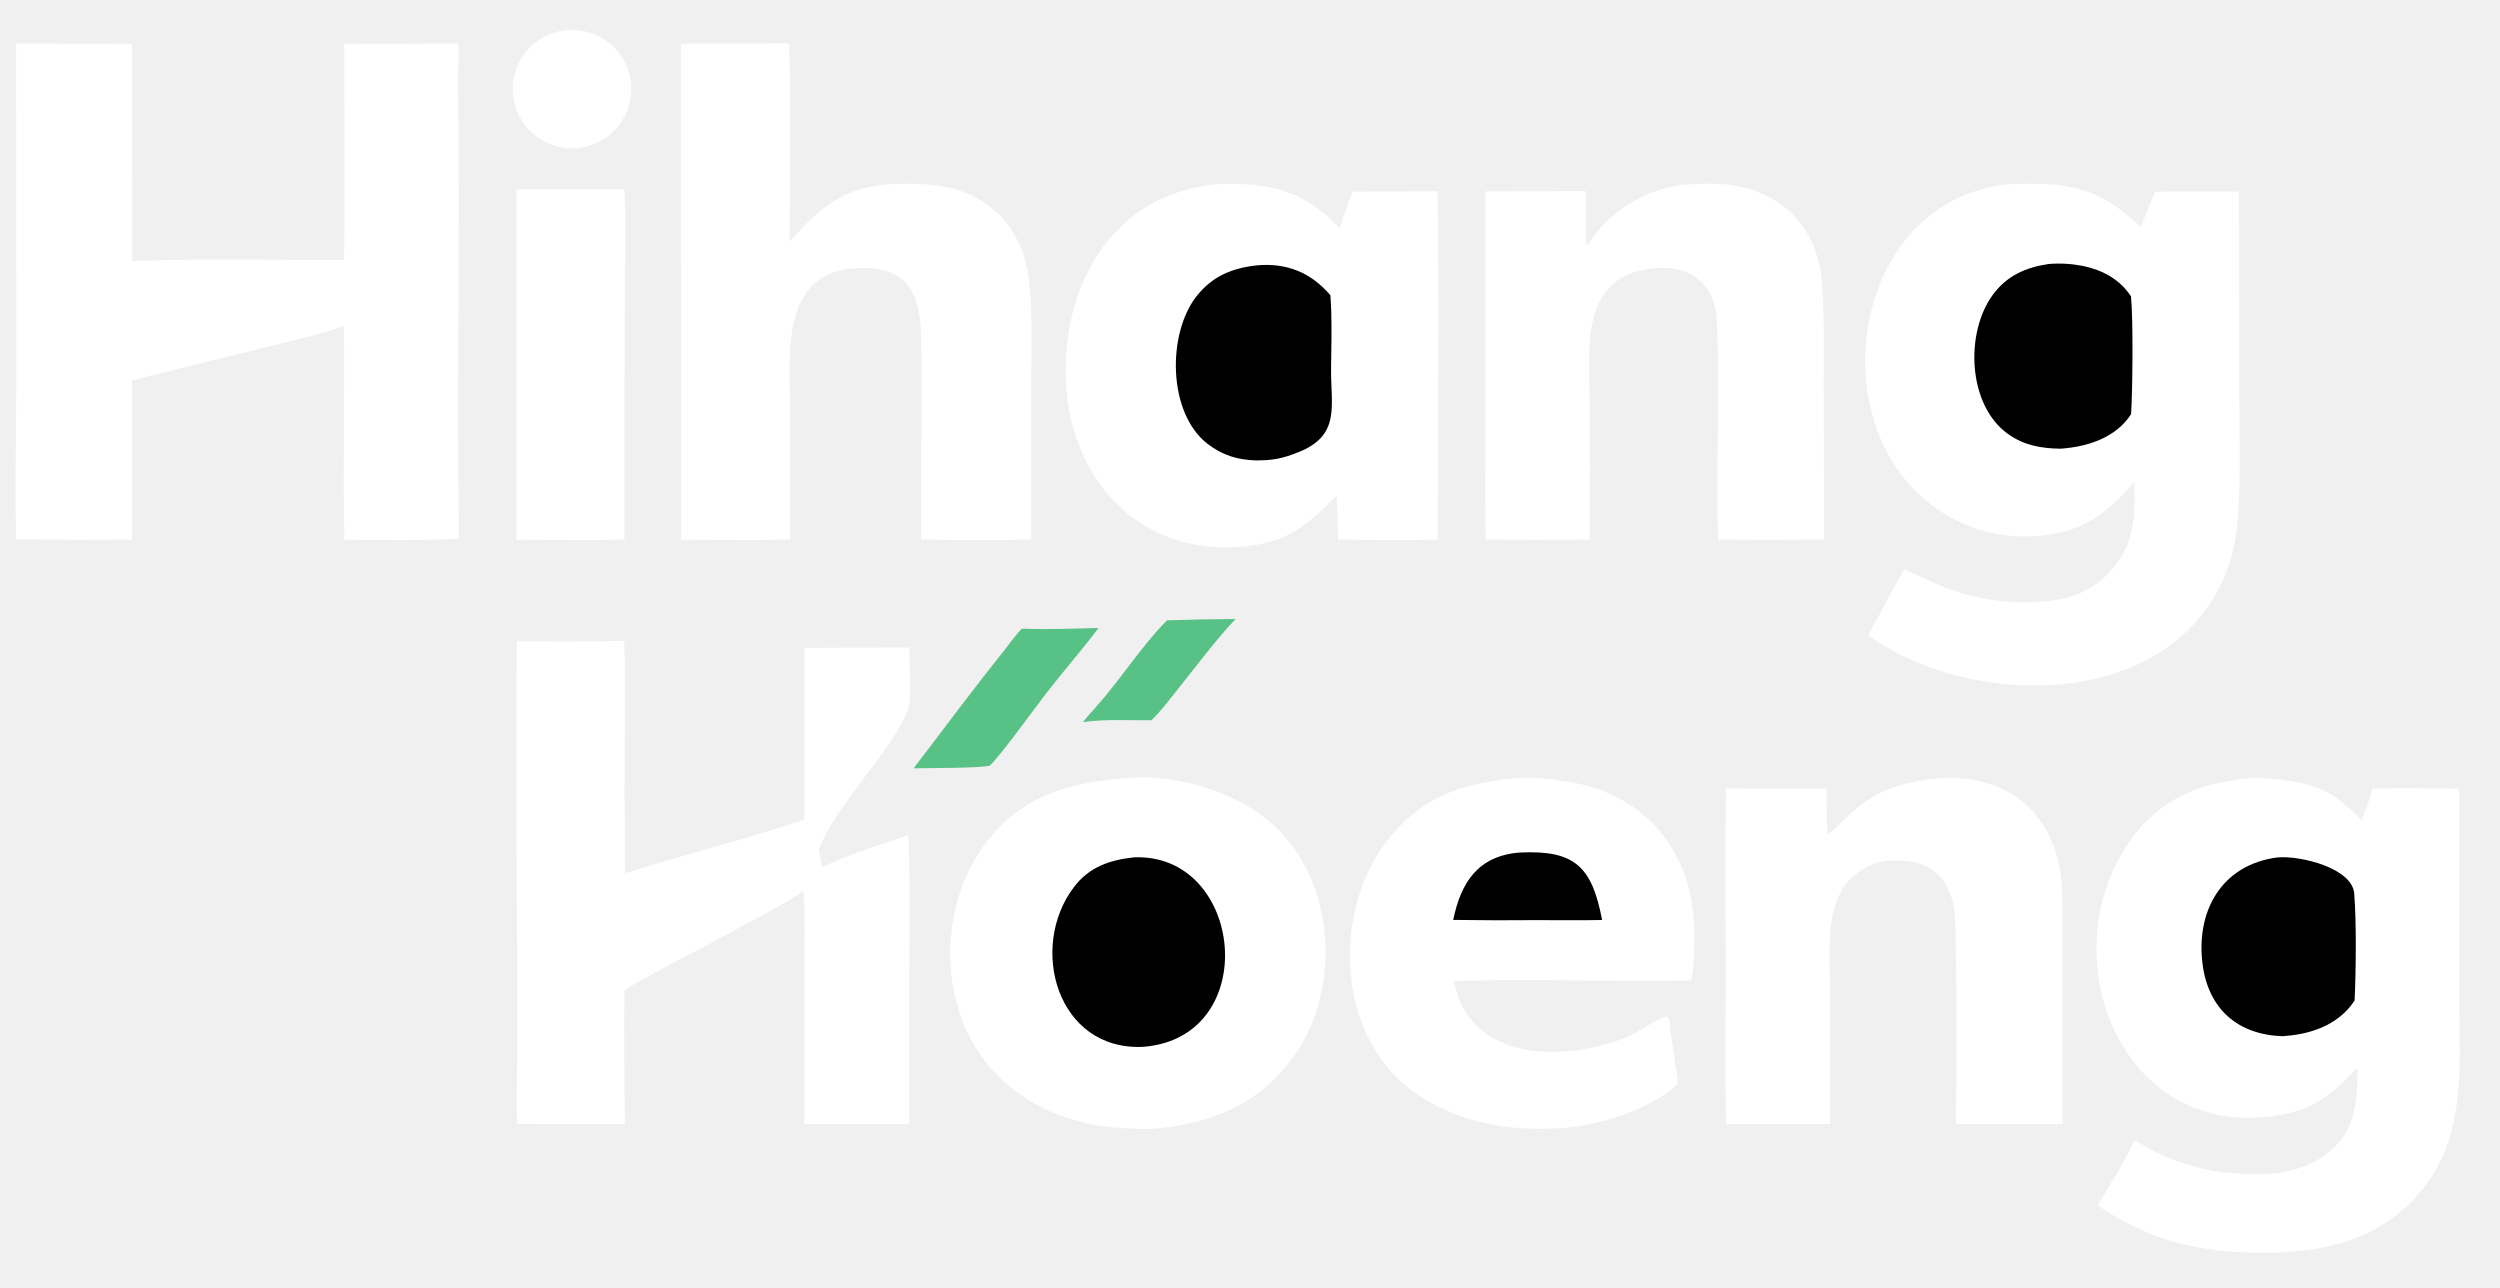
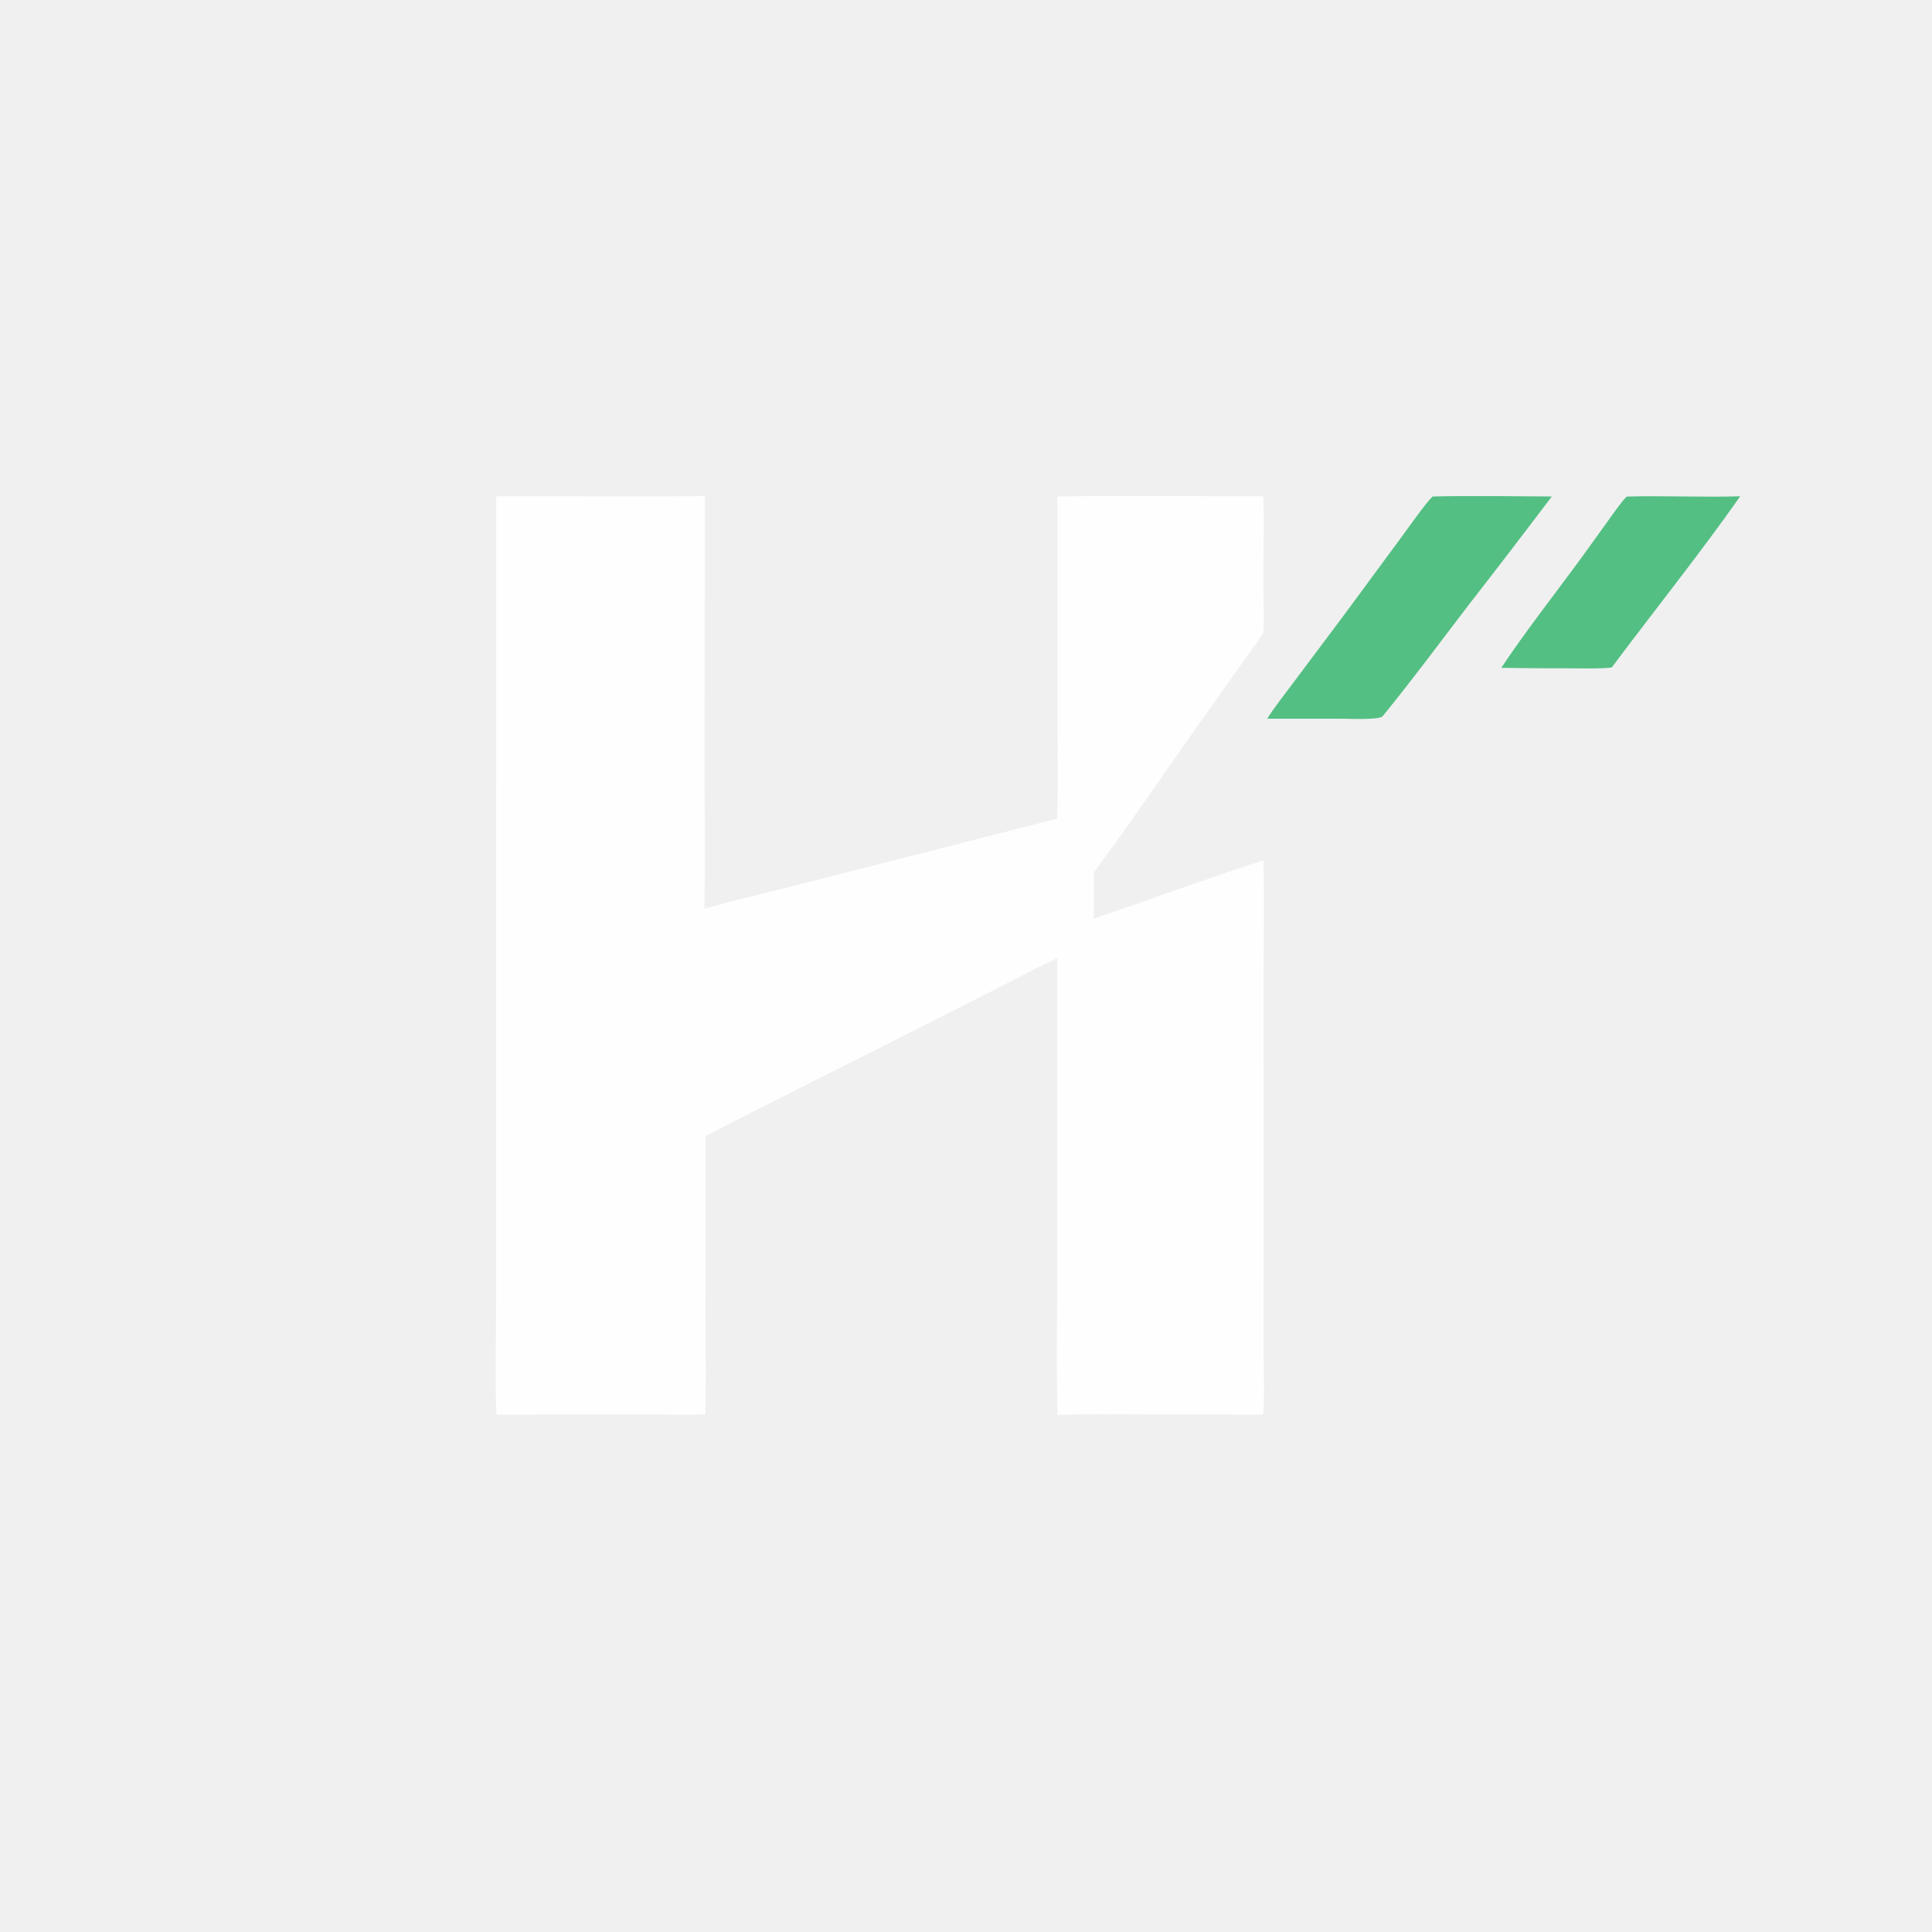
- <svg xmlns="http://www.w3.org/2000/svg" width="860" height="443" viewBox="0 0 860 443" fill="none">
-   <path d="M689.436 63.562C691.107 63.314 694.185 63.251 696.008 63.221C714.191 62.925 723.425 65.824 736.341 78.09C738.059 74.361 739.671 69.868 741.406 65.94C750.946 65.795 760.63 65.866 770.183 65.855L770.321 136.54C770.351 150.524 771.182 173.279 768.78 186.312C767.34 194.597 764.027 202.444 759.097 209.258C733.96 244.344 674.823 241.731 642.728 218.58C643.862 216.051 645.399 213.438 646.755 211.003C649.229 206.394 652.307 200.327 655.019 196.01C658.198 197.067 663.523 199.839 666.92 201.262C677.111 205.476 688.08 207.482 699.107 207.15C709.546 206.827 718.415 204.631 725.726 196.785C734.322 187.557 734.594 177.729 734.212 165.877C725.415 175.821 717.886 182.13 704.175 184.026C689.965 186.062 675.533 182.261 664.169 173.489C626.162 144.537 637.328 70.09 689.436 63.562Z" fill="white" />
-   <path d="M704.721 90.811C708.66 90.491 712.624 90.716 716.5 91.479C723.248 92.877 729.19 96.056 733.062 101.951C733.872 110.258 733.599 134.097 733.104 142.449C727.838 150.645 718.008 153.725 708.807 154.351C702.139 154.25 696.239 153.24 690.671 149.229C676.864 139.293 675.948 114.525 685.493 101.458C690.339 94.82 696.898 91.979 704.721 90.811Z" fill="black" />
-   <path d="M774.672 267.656C775.612 267.566 778.069 267.593 779.068 267.681C794.895 269.075 801.891 270.9 812.33 282.247C813.867 278.364 815.043 275.331 816.236 271.296C825.445 270.956 836.657 271.239 845.996 271.257L845.941 341.309C845.979 362.889 848.624 387.061 835.812 405.733C822.194 425.578 801.009 431.117 778.107 430.949C756.397 430.789 739.831 427.035 721.627 414.694L727.641 404.567C729.963 400.949 732.302 396.17 734.355 392.283C747.763 400.27 759.219 403.661 774.815 403.929C785.077 404.105 795.101 402.091 802.836 394.816C810.84 387.288 810.81 377.409 811.037 367.21C801.727 377.039 795.139 382.38 780.874 384.095C726.864 390.566 704.499 324.227 734.846 286.467C745.315 273.438 758.631 269.037 774.672 267.656Z" fill="white" />
-   <path d="M783.545 294.941C791.729 294.277 809.173 298.761 809.853 307.345C810.634 317.241 810.462 334.198 809.979 344.159C809.399 345.079 808.744 345.953 808.026 346.77C802.227 353.424 793.644 355.922 785.149 356.453C769.96 355.938 759.84 347.286 757.736 332.063C755.204 313.763 763.998 297.414 783.545 294.941Z" fill="black" />
-   <path d="M5.552 14.967C18.838 15.091 32.126 15.116 45.412 15.042L45.462 89.811C68.55 88.898 94.96 89.464 118.371 89.45C118.683 64.872 118.367 39.678 118.433 15.046C131.551 15.116 144.67 15.09 157.789 14.969C157.635 21.067 157.54 27.253 157.609 33.351C158.181 83.645 157.136 134.153 157.859 184.425L157.729 185.161C156.407 186.031 122.887 185.667 118.453 185.664C117.908 161.509 118.637 136.408 118.305 112.076C109.98 115.142 98.376 117.745 89.526 119.925L45.441 130.806L45.426 185.645C32.138 185.746 18.848 185.715 5.56 185.551C5.054 168.857 5.615 149.254 5.601 132.349L5.552 14.967Z" fill="white" />
-   <path d="M416.837 63.56C418.487 63.312 423.865 63.181 425.666 63.25C441.372 63.856 450.202 67.567 460.864 78.535C462.053 74.559 463.871 69.873 465.295 65.913L494.517 65.79C495.193 104.994 494.576 146.276 494.567 185.63C483.448 185.877 471.409 185.735 460.264 185.629C460.18 180.55 460.02 175.472 459.785 170.397L456.942 173.249C448.674 181.774 441.367 186.411 429.505 187.82C390.554 192.45 365.393 162.299 366.611 125.03C367.625 93.991 384.717 67.489 416.837 63.56Z" fill="white" />
-   <path d="M432.36 91.281C442.61 90.36 450.941 93.72 457.643 101.541C457.782 103.381 457.883 105.225 457.946 107.07C458.118 113.447 457.992 120.174 457.891 126.431C457.681 139.384 461.481 149.735 446.528 155.604C440.964 157.789 438.016 158.349 432.024 158.386C425.717 158.184 420.522 156.619 415.426 152.704C401.639 142.108 401.415 114.538 411.814 101.641C417.222 94.936 423.953 92.201 432.36 91.281Z" fill="black" />
-   <path d="M177.807 220.57C190.096 220.798 202.389 220.758 214.676 220.448C215.237 228.668 214.912 240.101 214.904 248.531C214.826 265.82 214.857 283.109 214.998 300.398C235.216 294.066 256.675 288.572 276.698 281.973L276.661 222.864L312.839 222.711C312.845 226.201 313.428 241.75 312.605 243.73C306.013 259.565 287.83 276.488 281.601 292.249L282.883 298.391C290.46 294.362 303.995 290.182 312.522 287.28C313.248 306.495 312.761 328.392 312.749 347.786L312.778 386.665L276.652 386.669L276.699 335.417C276.703 327.073 277.064 314.582 276.38 306.537C268.223 312.031 259.716 316.03 251.18 320.807C239.224 327.499 226.586 333.462 214.864 340.502C214.508 355.198 214.914 371.826 214.937 386.678C202.584 386.726 190.231 386.701 177.878 386.6C177.711 379.755 177.838 372.549 177.879 365.682C178.167 317.366 177.177 268.864 177.807 220.57Z" fill="white" />
-   <path d="M387.304 267.653C402.464 266.123 421.858 271.281 434.43 280.782C459.89 300.02 462.8 341.123 443.396 365.64C431.541 380.619 416.106 386.349 397.128 388.327C378.355 388.669 362.225 385.816 347.155 373.607C322.008 353.234 320.531 311.581 341.112 287.504C353.619 272.873 368.827 269.201 387.304 267.653Z" fill="white" />
-   <path d="M390.05 294.927C427.909 293.325 434.43 356.82 393.343 360.105C363.582 361.585 353.686 325.803 369.469 305.109C374.75 298.185 381.732 295.854 390.05 294.927Z" fill="black" />
-   <path d="M269.588 14.895C270.103 14.864 270.753 14.912 271.282 14.933C272.169 16.178 271.664 76.027 271.614 83.09C273.91 80.777 276.033 78.221 278.337 75.975C288.478 66.09 297.815 63.152 311.709 63.201C324.145 63.244 334.457 64.858 343.78 73.938C348.496 78.64 352.042 85.574 353.27 92.137C355.464 103.861 354.742 116.952 354.768 128.886L354.777 185.583C342.683 185.924 329.103 185.772 316.958 185.611C316.631 162.155 317.305 138.432 316.872 114.949C316.244 101.836 312.856 92.744 298.128 92.199C267.646 91.07 271.764 121.923 271.796 141.723L271.856 185.617C259.513 185.854 246.662 185.671 234.282 185.658L234.271 15.05C246.034 14.884 257.769 15.183 269.588 14.895Z" fill="white" />
-   <path d="M522.635 267.655C528.577 267.192 539.528 268.653 545.172 270.086C557.69 273.264 568.793 280.954 575.377 292.162C581.659 302.851 583.255 314.022 582.818 326.23C582.692 329.729 582.616 333.912 581.739 337.267C555.019 337.833 526.502 336.541 500.035 337.496C501.765 343.226 502.143 345.815 506.081 350.736C518.213 365.882 544.626 363.21 560.444 356.433C563.59 355.085 571.22 349.529 573.676 349.771C574.487 350.83 574.466 352.607 574.579 354C575.444 360.2 576.347 366.394 577.288 372.583C568.923 381.445 549.594 387.232 537.618 388.025C518.713 389.471 498.565 385.88 483.599 373.451C458.941 352.972 458.685 310.854 478.82 287.145C490.758 273.085 504.801 269.052 522.635 267.655Z" fill="white" />
-   <path d="M522.803 293.271C541.888 292.348 547.658 298.266 551.126 316.479C543.9 316.644 536.16 316.514 528.892 316.525C519.229 316.617 509.563 316.59 499.9 316.446C502.554 303.524 508.467 294.387 522.803 293.271Z" fill="black" />
-   <path d="M578.95 63.559C581.978 63.323 585.01 63.195 588.042 63.176C610.201 63.104 625.39 75.909 626.864 98.367C627.607 109.662 627.38 120.623 627.372 131.928L627.46 185.629C615.307 185.717 603.155 185.722 591.002 185.642C590.272 160.728 591.733 135.342 590.624 110.503C590.011 96.63 579.95 90.338 567.029 92.531C559.407 93.825 555.918 95.803 551.269 101.843C545.235 111.574 546.835 126.074 546.852 137.29C546.931 153.407 546.927 169.526 546.839 185.643C534.938 185.708 523.038 185.707 511.133 185.64C510.772 172.12 511.057 157.568 511.053 143.941L511.058 65.828L545.449 65.738C545.483 71.964 545.436 78.368 545.785 84.566C546.713 83.451 547.742 81.94 548.67 80.748C556.069 71.212 566.97 65.025 578.95 63.559Z" fill="white" />
-   <path d="M664.132 268.046C691.784 264.742 709.261 281.571 709.466 308.729C709.529 317.328 709.55 325.982 709.542 334.588L709.525 386.657C697.301 386.712 685.077 386.699 672.853 386.618C673 372.384 673.034 358.149 672.958 343.915C672.933 334.811 672.933 325.852 672.576 316.677C672.035 302.732 664.778 295.232 650.35 296.021C643.61 296.39 638.584 299.673 634.372 304.81C627.846 314.878 629.543 329.422 629.551 341.183L629.559 386.658L593.736 386.674C593.442 369.202 593.677 351.203 593.665 333.675C593.648 312.934 593.45 291.922 593.728 271.215L628.254 271.275C628.279 276.781 628.367 281.663 628.69 287.155C630.945 285.593 634.338 281.951 636.555 279.933C645.26 272.007 652.798 269.571 664.132 268.046Z" fill="white" />
-   <path d="M177.685 65.046L214.824 65.105C215.39 77.766 214.883 95.178 214.893 108.165L214.824 185.636C202.677 185.872 189.864 185.665 177.665 185.665L177.685 65.046Z" fill="white" />
-   <path d="M192.763 10.675C203.842 8.454 214.613 15.67 216.773 26.76C218.933 37.85 211.657 48.581 200.555 50.679C189.539 52.761 178.91 45.555 176.767 34.551C174.624 23.548 181.771 12.879 192.763 10.675Z" fill="white" />
-   <path d="M351.512 216.262C360.456 216.592 368.966 216.246 377.907 216.02C372.748 222.913 365.364 231.426 359.97 238.407C355.951 243.608 344.373 259.682 340.494 263.37C336.612 264.322 319.649 264.149 314.354 264.305C315.065 263.174 315.838 262.269 316.638 261.216C326.257 248.562 335.744 235.857 345.684 223.449C347.669 220.972 349.26 218.548 351.512 216.262Z" fill="#57C186" />
-   <path d="M413.076 213.086L425.024 212.939C418.139 220.27 412.295 228.201 406.004 236.021C402.926 239.848 399.593 244.403 396.089 247.77L384.781 247.709C380.175 247.684 377.074 247.86 372.514 248.369C373.843 246.732 375.421 244.964 376.841 243.393C385.195 234.158 392.736 222.136 401.443 213.393L413.076 213.086Z" fill="#57C186" />
+ <svg xmlns="http://www.w3.org/2000/svg" width="1254" height="1254" viewBox="0 0 1254 1254" fill="none">
+   <path d="M322.072 322.129C367.155 321.909 412.381 322.507 457.448 321.997L457.349 500.601C457.349 530.176 457.663 560.23 457.278 589.757C478.246 583.949 500.297 578.843 521.485 573.371L686.26 531.354C686.719 511.123 686.395 489.803 686.388 469.506L686.401 322.227C730.395 321.556 775.944 322.155 820.048 322.14C820.685 344.29 819.742 366.813 820.159 389.001C820.293 396.099 820.299 403.407 820.079 410.492C816.019 416.992 809.468 425.786 804.955 432.167L775.418 473.817C754.06 504.014 731.926 536.857 709.962 566.243C709.662 575.687 710.415 587.226 709.736 596.228C746.015 584.23 784.094 569.839 820.085 558.5C820.624 584.948 820.122 612.408 820.189 638.982L820.226 798.598L820.171 879.14C820.159 889.195 820.93 908.819 819.859 918.04C808.078 918.554 795.134 917.893 783.237 918.046C751.317 918.469 718.241 917.287 686.425 918.365C685.446 885.564 686.297 848.691 686.303 815.516L686.37 621.838C673.64 627.74 659.6 635.229 647.029 641.615L583.873 673.639C542.196 694.867 499.353 715.802 457.984 737.41L457.939 856.155C457.956 876.226 458.388 898.183 457.779 918.108C445.005 918.408 430.846 918.046 417.933 918.034L322.221 918.187C321.274 895.66 322 868.695 322.003 845.862L322.016 711.253L322.072 322.129Z" fill="#FEFEFE" />
+   <path d="M929.858 322.275C954.657 321.642 982.308 322.17 1007.22 322.27C989.166 346.161 970.944 369.925 952.556 393.559C934.732 416.905 915.861 442.305 897.351 464.974C894.865 467.419 874.971 466.496 870.453 466.486L822.57 466.496C825.185 461.715 834.167 450.22 837.823 445.3L872.736 398.698L910.516 347.42C914.336 342.22 925.982 325.753 929.858 322.275Z" fill="#53BF83" />
+   <path d="M1055.85 322.311C1080.16 321.65 1105.35 322.876 1129.51 322.128C1104.07 358.478 1072.99 397.22 1046.18 433.171C1042.09 434.182 1023.25 433.793 1018.08 433.764C1003.54 433.804 988.994 433.705 974.445 433.466C989.686 410.395 1010.52 383.87 1027.13 361.088L1044.25 337.318C1047.11 333.353 1052.52 325.496 1055.85 322.311Z" fill="#53BF83" />
</svg>
